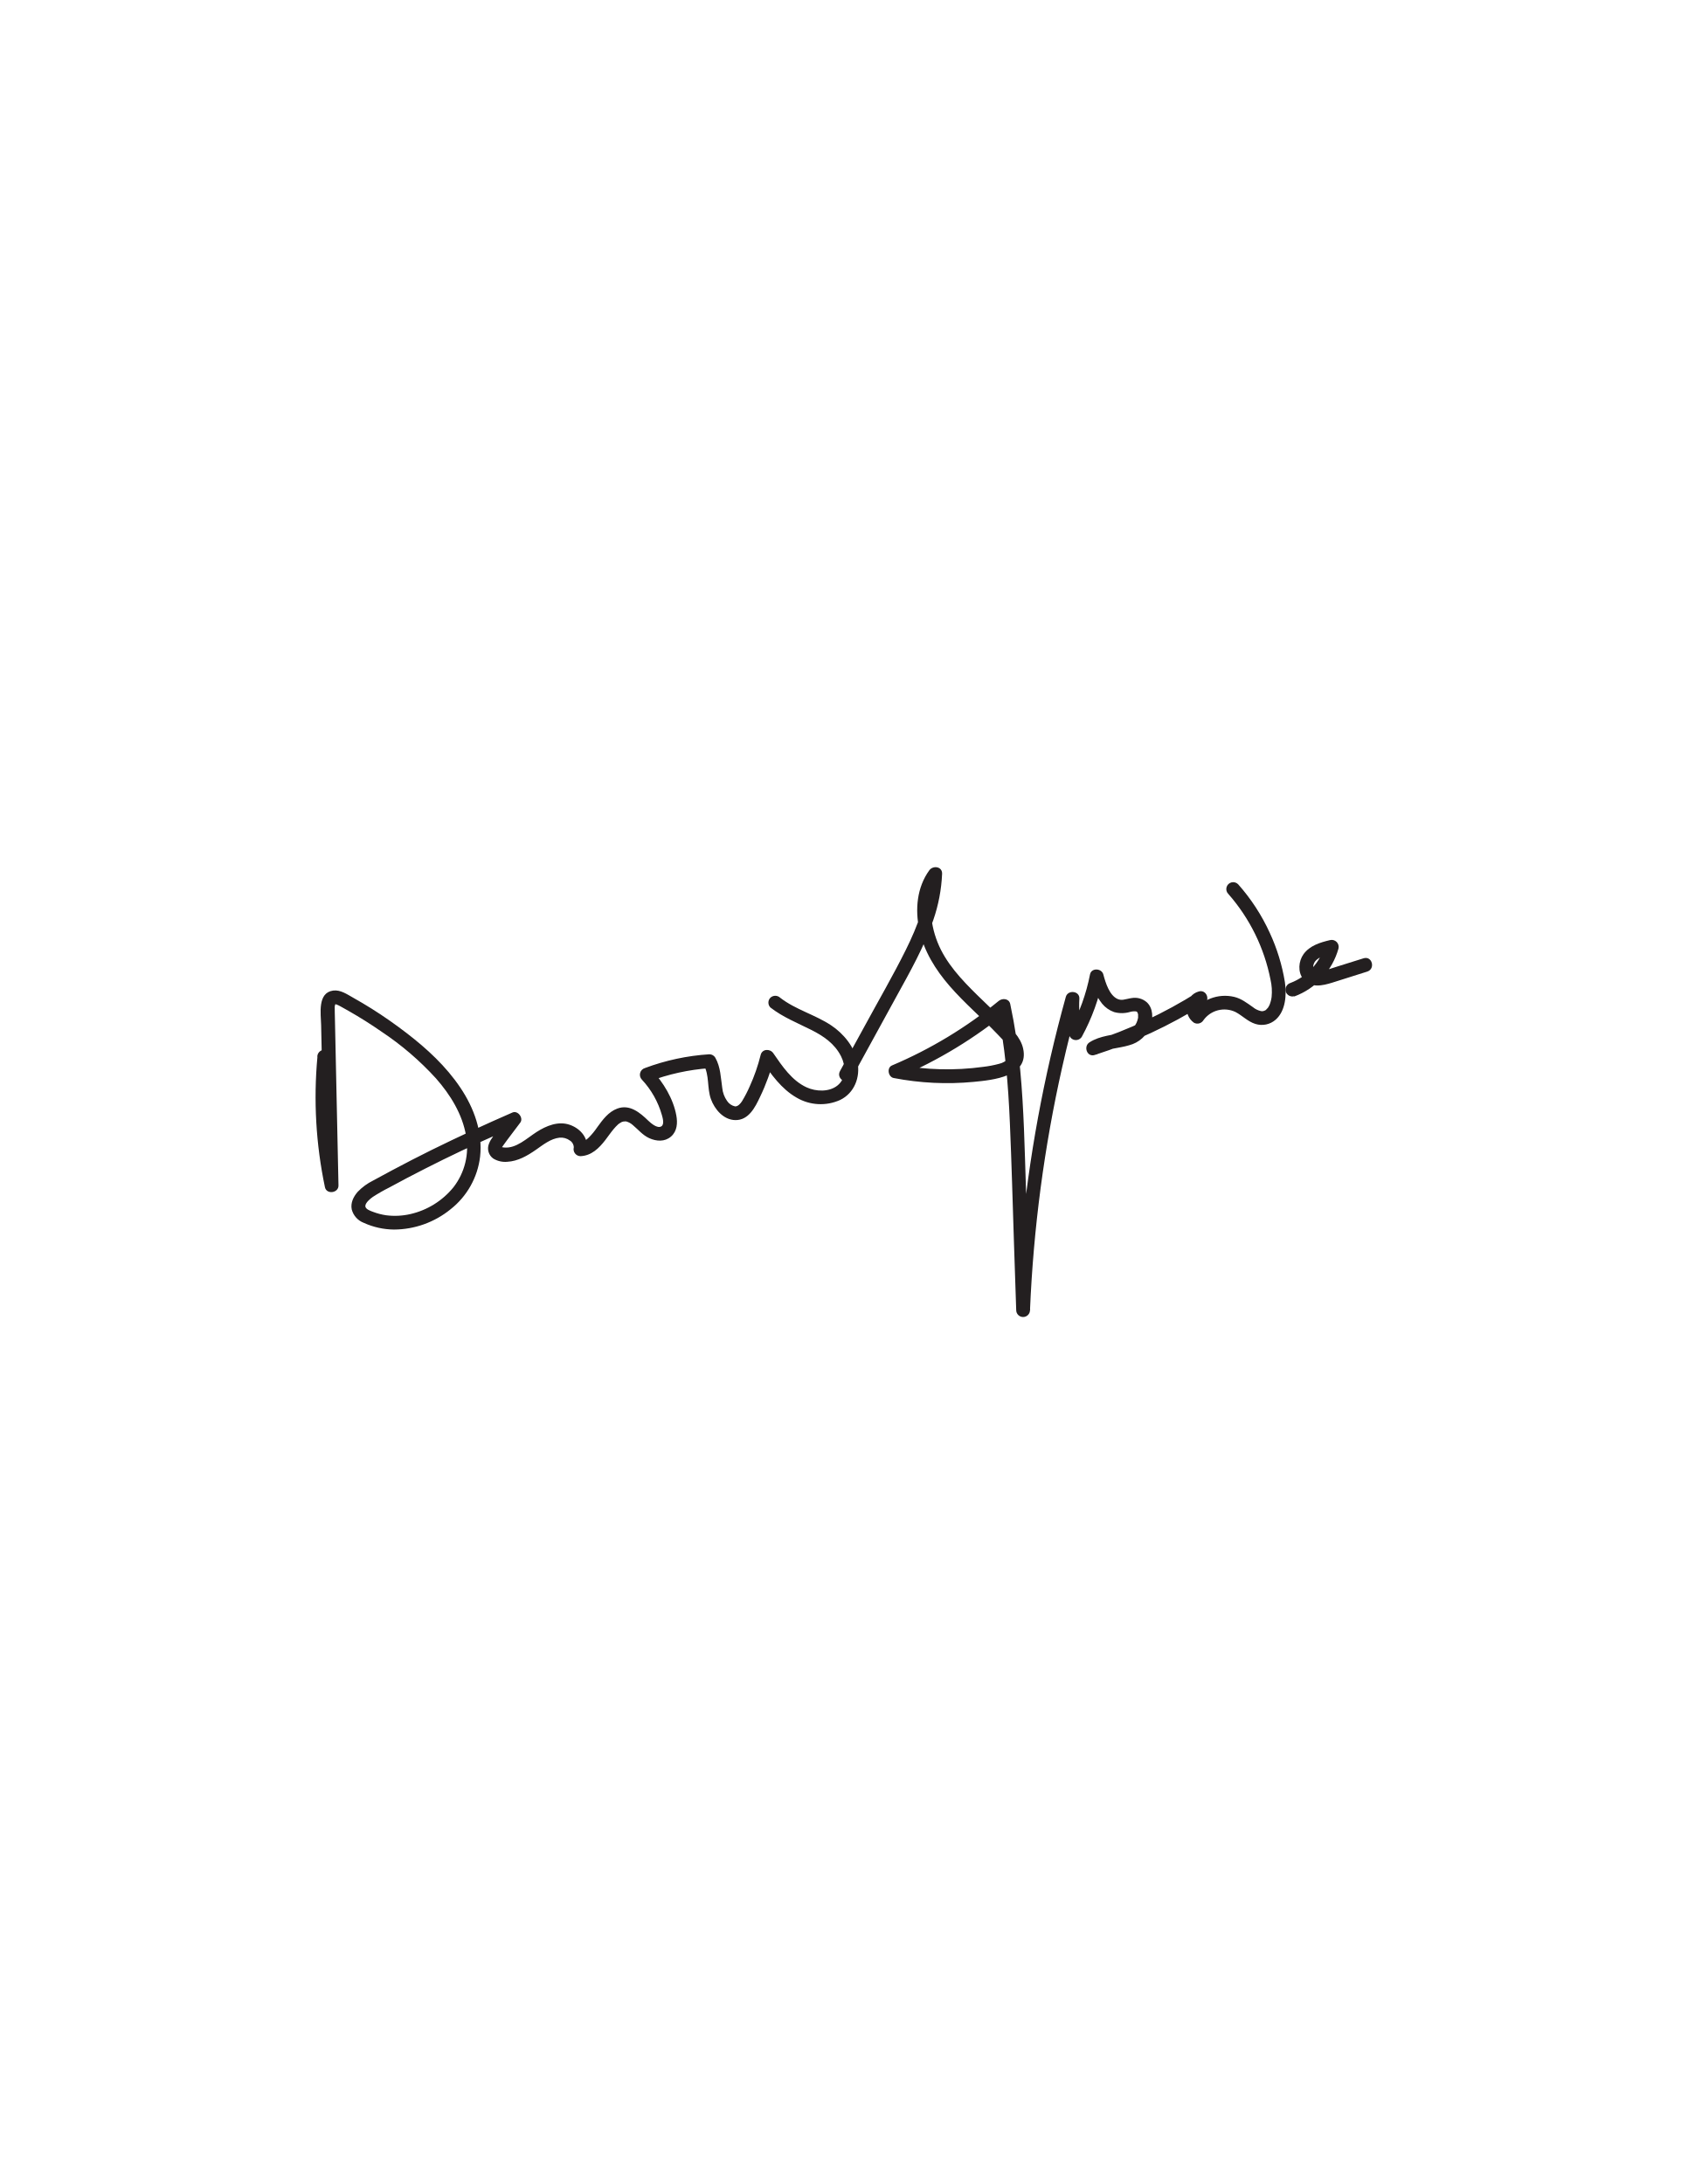
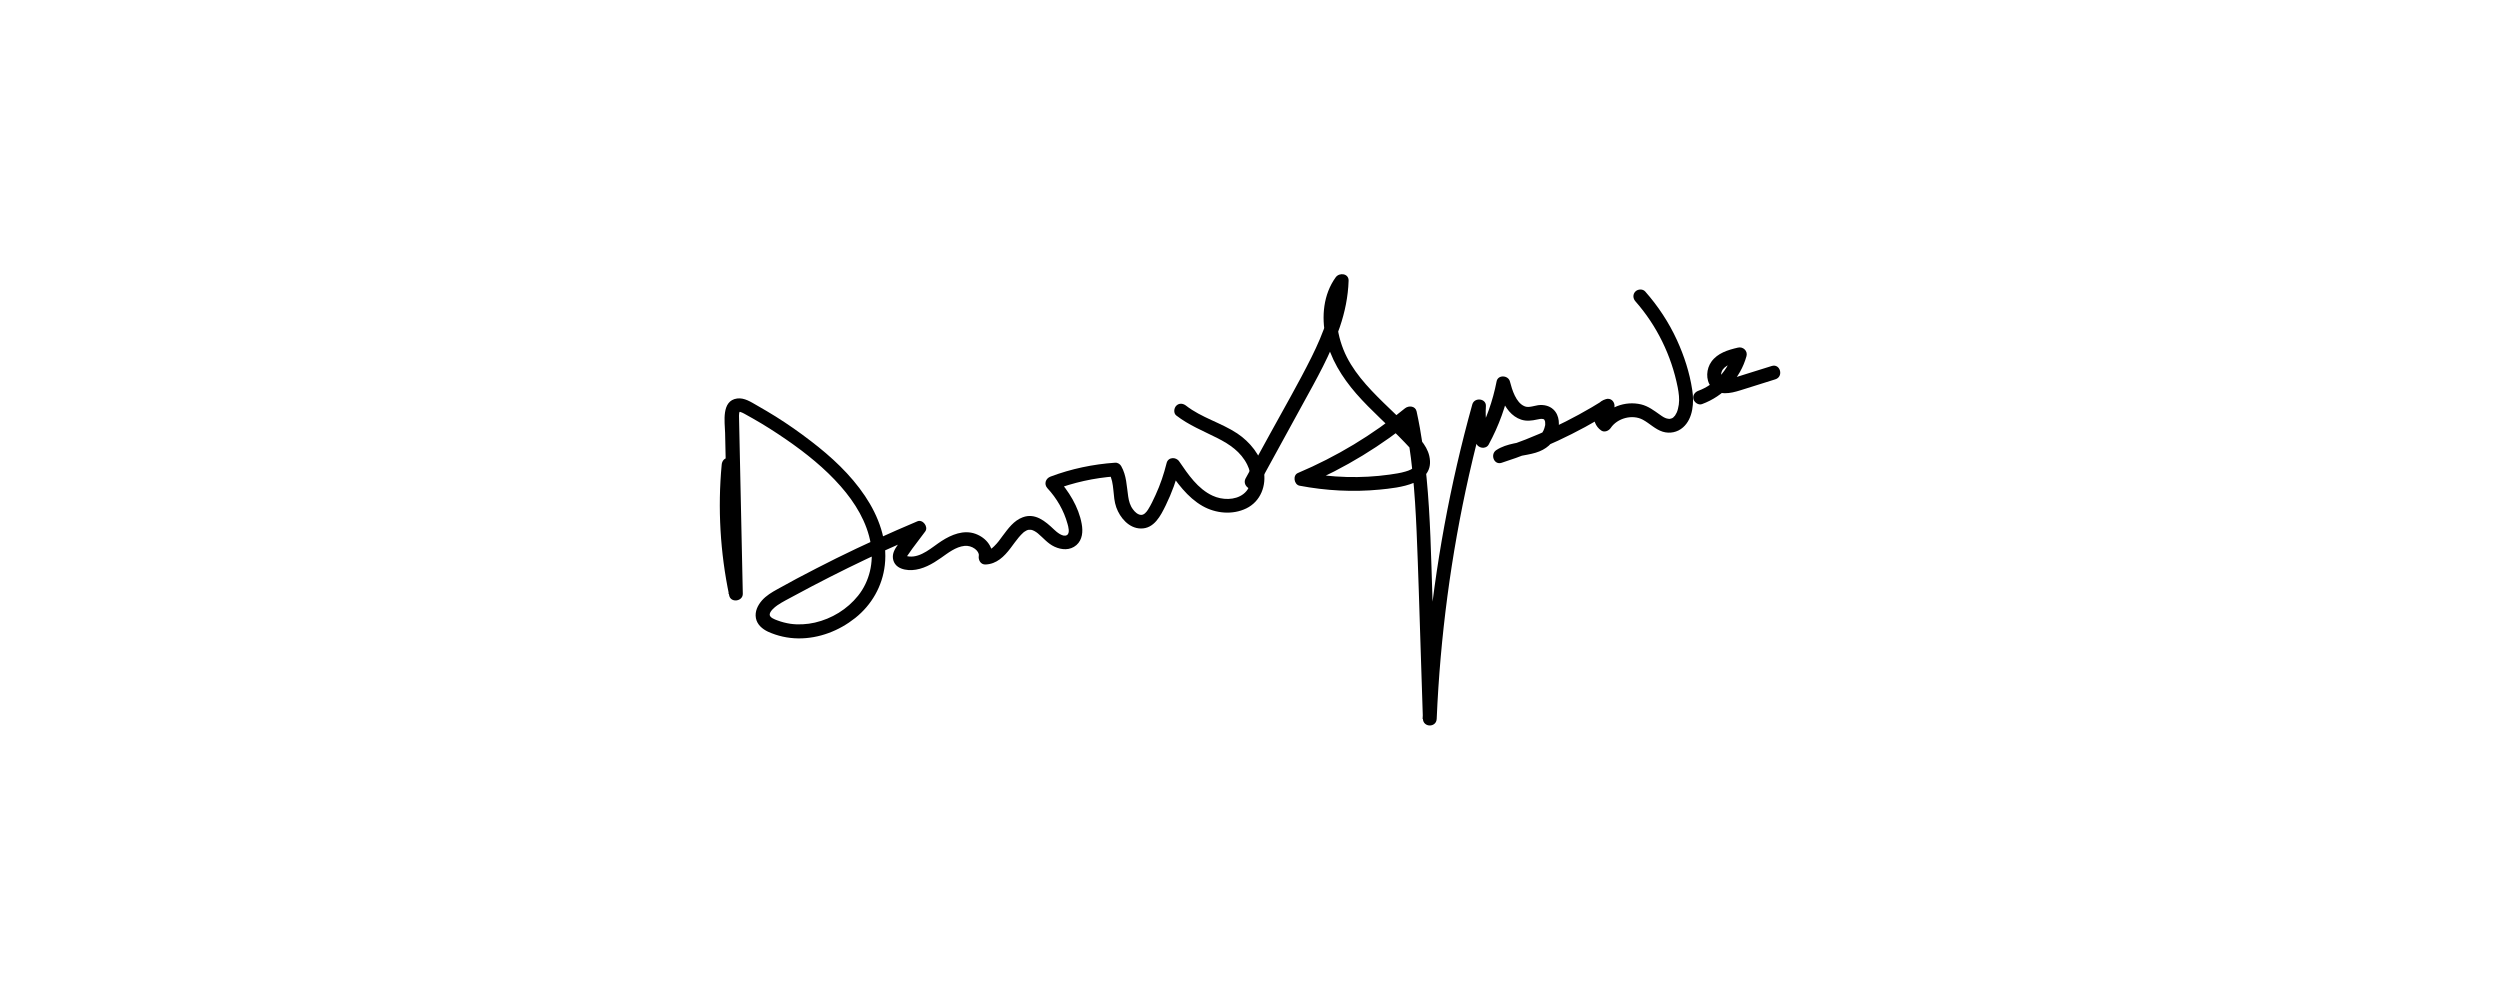
- <svg xmlns="http://www.w3.org/2000/svg" id="Layer_1" data-name="Layer 1" viewBox="0 0 612 792">
-   <defs>
-     <style>.cls-1{fill:#231f20;}</style>
-   </defs>
-   <path class="cls-1" d="M115.1,383.22a158.82,158.82,0,0,0,2.72,47.3c.58,2.77,5,2.13,4.91-.66l-1.3-60.94c0-1.12-.09-2.26-.06-3.38a2.79,2.79,0,0,1,.29-1.49c-.25.25-.11.05.26.18a9.48,9.48,0,0,1,1.38.63c1,.54,2,1.11,3,1.68q6.23,3.54,12.1,7.62a106.61,106.61,0,0,1,19.68,16.9C163.3,397,167.65,404,169,411.89a23.56,23.56,0,0,1-4.6,18.68,28.21,28.21,0,0,1-15.6,9.7,25,25,0,0,1-8.82.43,22.89,22.89,0,0,1-4.73-1.24c-1-.37-2.86-1-2.78-2.17s1.73-2.56,2.72-3.25a62.83,62.83,0,0,1,6-3.43q6.42-3.5,12.93-6.8,13.14-6.69,26.64-12.61,3.21-1.41,6.45-2.77l-2.83-3.68-3.68,4.89c-1.22,1.63-2.7,3.22-3.42,5.14a4.52,4.52,0,0,0,1.57,5.35,8.28,8.28,0,0,0,5.06,1.18c3.92-.21,7.35-2.22,10.49-4.41,2.52-1.76,5.3-4,8.48-4.34a5.43,5.43,0,0,1,3.77,1.05,2.9,2.9,0,0,1,1.4,2.49,2.54,2.54,0,0,0,2.41,3.17c4-.16,6.74-2.88,9.05-5.88,1.05-1.37,2.09-2.89,3-3.95a16.61,16.61,0,0,1,1.58-1.67s.56-.45.28-.24.32-.21.3-.19l.37-.23.39-.2-.1,0a5.93,5.93,0,0,1,.94-.26c-.54.1.49,0,.68,0a5.78,5.78,0,0,1,2.46,1.3c2,1.66,3.59,3.69,6,4.79,2.6,1.18,5.61,1.39,7.89-.58s2.42-5,1.93-7.66c-1.1-6.09-4.73-12-8.88-16.46l-1.1,4.18a77.29,77.29,0,0,1,22.05-4.86l-2.16-1.24c2.15,3.78,1.19,8.43,2.63,12.43,1.34,3.73,4.56,7.55,8.82,7.64,4.88.09,7.23-4.66,9-8.42a72.72,72.72,0,0,0,5.05-13.93l-4.57.6c3.52,5.12,7.25,10.44,12.75,13.59a17.18,17.18,0,0,0,15.81.86c5.19-2.53,7.35-8.26,6.3-13.72s-5-10.31-9.58-13.36c-5.85-3.87-12.91-5.68-18.47-10a2.58,2.58,0,0,0-3.54,0,2.53,2.53,0,0,0,0,3.54c4.51,3.51,9.71,5.57,14.78,8.11,4.5,2.26,8.52,5,10.84,9.59,1.74,3.48,2,8-1.36,10.64-3,2.36-7.73,2.19-11.14.62-5.34-2.45-8.85-7.7-12.07-12.38-1.16-1.69-4-1.62-4.57.59a65.55,65.55,0,0,1-4,11.49,45.31,45.31,0,0,1-2.73,5.27c-.58.93-1.53,2-2.56,1.94a4.62,4.62,0,0,1-2.91-2,9.8,9.8,0,0,1-1.73-4.66c-.57-3.78-.58-7.56-2.52-11a2.48,2.48,0,0,0-2.16-1.24,81.45,81.45,0,0,0-23.38,5,2.53,2.53,0,0,0-1.1,4.18,31.47,31.47,0,0,1,7.27,12.87c.28,1,1,3.4-.23,4.1-1.45.86-3.75-1.16-4.71-2.07-3-2.91-6.74-6.08-11.25-4.38-3.21,1.2-5.25,4-7.21,6.7a25.66,25.66,0,0,1-3.09,3.78,5.32,5.32,0,0,1-1.55,1.17s-.64.31-.31.17-.37.12-.45.14l-.44.11q-.27,0,.09,0l-.47,0,2.41,3.16c.74-4.34-2.09-7.86-6.07-9.31-4.24-1.53-8.65.3-12.21,2.6s-7.33,6-11.74,5.59c-.31,0-.65-.15-.94-.16-.35-.23-.37-.2-.06.08,0,.58.08.6.17.07.68-.9,1.29-1.86,2-2.77l4.71-6.25c1.25-1.66-.86-4.5-2.82-3.67Q171,409.88,156.54,417q-7.18,3.56-14.27,7.34c-2.33,1.24-4.64,2.5-7,3.78a20,20,0,0,0-5.59,4.1c-1.53,1.77-2.61,3.95-2.15,6.34a7.13,7.13,0,0,0,4.38,4.89,27,27,0,0,0,10.93,2.43,32.69,32.69,0,0,0,20.54-7.36,28.54,28.54,0,0,0,10.7-19.07c1-8.9-2.24-17.72-7.14-25-5.22-7.79-12.13-14.15-19.53-19.84-4.08-3.14-8.31-6.1-12.67-8.84q-3.33-2.08-6.75-4c-2.17-1.23-4.6-2.91-7.21-2.55-5.73.8-4.43,8.42-4.34,12.44l.35,16.66.71,33.33.18,8.21,4.91-.67a154.22,154.22,0,0,1-2.54-46,2.51,2.51,0,0,0-2.5-2.5,2.55,2.55,0,0,0-2.5,2.5Z" />
-   <path class="cls-1" d="M308.86,390.9,325,361.44c4.95-9,10.1-18.06,13.42-27.85a58.92,58.92,0,0,0,3.18-16.72c.1-2.69-3.31-3.12-4.65-1.26-4.49,6.2-5.18,14.16-3.63,21.49,1.65,7.8,5.88,14.56,11.05,20.51,5.44,6.27,11.81,11.63,17.52,17.65,1.75,1.84,5.86,5.7,3.79,8.53a6.5,6.5,0,0,1-3.46,2,39.16,39.16,0,0,1-5.79,1.1,96.09,96.09,0,0,1-31.06-.82l.6,4.57a162.7,162.7,0,0,0,39.69-24.17l-4.18-1.1c3,13.81,4.1,27.93,4.7,42,.62,14.37,1,28.75,1.47,43.13l.82,24.6a2.5,2.5,0,0,0,5,0,496.09,496.09,0,0,1,11.65-88q2.75-12.22,6.11-24.29l-4.91-.66a40.67,40.67,0,0,0,1.37,13.22,2.53,2.53,0,0,0,4.57.6A74.55,74.55,0,0,0,400,354.55h-4.83a24,24,0,0,0,4.48,9.46,9.85,9.85,0,0,0,4.3,3,10.47,10.47,0,0,0,5.82-.05,5.65,5.65,0,0,1,2.11-.19c.07,0,.52.2.26.07s.08.07.1.08c.41.27.09.05,0,0,.34.21,0-.11.08.06s.34.69.18.26c0,.11.24.95.16.44a5.77,5.77,0,0,1,0,.83c0,.13,0,.25,0,.37,0,.76.06-.22,0,.21-.54,2.74-1.91,4.2-4.68,5.05-4.35,1.32-9,1.31-12.95,3.86-2.28,1.48-.89,5.48,1.93,4.57a175.91,175.91,0,0,0,39.64-18.46c2.36-1.49.87-5.35-1.92-4.57-5.07,1.4-5.91,8.44-1.76,11.34a2.56,2.56,0,0,0,3.43-.9A9.34,9.34,0,0,1,448,367c2.5,1.32,4.45,3.46,7.21,4.32a7.63,7.63,0,0,0,7.34-1.55c3.67-3.23,4-9.14,3.34-13.63a68.67,68.67,0,0,0-5.48-17.86,70.78,70.78,0,0,0-11.47-17.61,2.5,2.5,0,1,0-3.53,3.54,66.51,66.51,0,0,1,15.27,31.06,19.19,19.19,0,0,1,.4,6.26,11.58,11.58,0,0,1-.75,2.88,9.14,9.14,0,0,1-.66,1.16c.15-.21-.81.78-.55.59a2.18,2.18,0,0,1-.79.41,1.7,1.7,0,0,1-1.06.1,6.9,6.9,0,0,1-3-1.46c-2.17-1.51-4.16-3.08-6.78-3.71a14.55,14.55,0,0,0-15.36,6l3.42-.9c.29.21-.19-.31,0,0-.37-.64.09.38-.16-.32s-.05.25-.07-.35c0,0,.07-.77,0-.37a1.71,1.71,0,0,1,.45-1.05c-.2.3.26-.15.06,0,.1-.07,0,0,.29-.1l-1.93-4.57a170.73,170.73,0,0,1-38.45,18l1.92,4.57c3.5-2.27,7.87-2.17,11.76-3.36a11.22,11.22,0,0,0,7.74-7c1-2.79,1-6.46-1.36-8.61a6.61,6.61,0,0,0-5.49-1.5c-1,.13-2,.45-3,.59a3.71,3.71,0,0,1-2.08-.26c-2.94-1.3-4.36-5.82-5.17-8.9-.61-2.29-4.35-2.49-4.83,0A70,70,0,0,1,388,373.46l4.56.6a36.4,36.4,0,0,1-1.19-11.89c.18-2.86-4.17-3.34-4.91-.67a503.72,503.72,0,0,0-16.22,88.17q-1.18,12.7-1.72,25.46h5L372,430.89c-.47-14.27-.73-28.58-2.07-42.81a203,203,0,0,0-3.63-24c-.43-2-2.83-2.21-4.18-1.1a158.49,158.49,0,0,1-38.67,23.38c-2,.83-1.41,4.19.59,4.57a101.73,101.73,0,0,0,29,1.4c6.86-.67,20.24-1.88,17.93-12.14-.94-4.19-4.55-7.48-7.45-10.41s-6.12-5.93-9.16-8.91c-5.68-5.58-11.43-11.65-14.41-19.16s-3.69-16.58,1.33-23.54l-4.66-1.26c-.35,9.73-3.91,18.95-8.19,27.58-4.68,9.42-10,18.55-15,27.77l-8.85,16.15c-1.55,2.83,2.77,5.35,4.32,2.53Z" />
-   <path class="cls-1" d="M469.26,361.37A26,26,0,0,0,485.32,344a2.53,2.53,0,0,0-3.08-3.08c-3.56.84-7.36,2-9.59,5.1-1.84,2.58-2.12,6.46-.13,9,2.66,3.43,7.05,2.42,10.6,1.31l12.64-4c3.06-1,1.75-5.79-1.33-4.82l-9.83,3.08c-1.5.47-3,1-4.52,1.4-1,.28-2.32.72-3.29.21-.5-.26-.62-.7-.65-1.34a3.63,3.63,0,0,1,.63-2.11c1.47-2,4.55-2.54,6.8-3.06l-3.07-3.08a20.73,20.73,0,0,1-12.57,13.84,2.56,2.56,0,0,0-1.75,3.07,2.53,2.53,0,0,0,3.08,1.75Z" />
+ <svg xmlns="http://www.w3.org/2000/svg" xmlns:xlink="http://www.w3.org/1999/xlink" version="1.1" id="Layer_1" x="0px" y="0px" viewBox="0 0 250 100" style="enable-background:new 0 0 250 100;" xml:space="preserve">
+   <style type="text/css">
+ 	.st0{clip-path:url(#SVGID_2_);}
+ 	.st1{clip-path:url(#SVGID_4_);}
+ </style>
+   <g id="Artwork_1_1_">
+     <g>
+       <defs>
+         <rect id="SVGID_1_" x="71.98" y="27.43" width="106.04" height="45.14" />
+       </defs>
+       <clipPath id="SVGID_2_">
+         <use xlink:href="#SVGID_1_" style="overflow:visible;" />
+       </clipPath>
+       <g class="st0">
+         <defs>
+           <rect id="SVGID_3_" x="71.98" y="27.43" width="106.04" height="45.14" />
+         </defs>
+         <clipPath id="SVGID_4_">
+           <use xlink:href="#SVGID_3_" style="overflow:visible;" />
+         </clipPath>
+         <path class="st1" d="M72.17,46.46c-0.41,4.37-0.15,8.79,0.75,13.09c0.16,0.77,1.38,0.59,1.36-0.18     c-0.12-5.62-0.24-11.24-0.36-16.87c-0.01-0.31-0.02-0.63-0.02-0.94c0-0.14,0.02-0.35,0.08-0.41c-0.07,0.07-0.03,0.01,0.07,0.05     c0.14,0.05,0.26,0.1,0.38,0.17c0.28,0.15,0.56,0.31,0.84,0.47c1.15,0.65,2.26,1.36,3.35,2.11c1.97,1.36,3.86,2.87,5.45,4.68     c1.44,1.64,2.64,3.59,3.01,5.77c0.31,1.83-0.12,3.73-1.27,5.17c-1.09,1.36-2.63,2.3-4.32,2.69c-0.78,0.18-1.67,0.23-2.44,0.12     c-0.45-0.07-0.89-0.18-1.31-0.34c-0.27-0.1-0.79-0.28-0.77-0.6c0.02-0.32,0.48-0.71,0.75-0.9c0.52-0.36,1.11-0.64,1.67-0.95     c1.18-0.64,2.38-1.27,3.58-1.88c2.42-1.23,4.88-2.4,7.37-3.49c0.59-0.26,1.19-0.52,1.78-0.77c-0.26-0.34-0.52-0.68-0.78-1.02     c-0.34,0.45-0.68,0.9-1.02,1.35c-0.34,0.45-0.75,0.89-0.95,1.42c-0.2,0.54-0.05,1.15,0.43,1.48c0.39,0.27,0.93,0.35,1.4,0.33     c1.08-0.06,2.03-0.61,2.9-1.22c0.7-0.49,1.47-1.11,2.35-1.2c0.37-0.04,0.74,0.07,1.04,0.29c0.24,0.18,0.43,0.45,0.39,0.69     c-0.07,0.42,0.18,0.9,0.67,0.88c1.11-0.04,1.87-0.8,2.5-1.63c0.29-0.38,0.58-0.8,0.83-1.09c0.14-0.16,0.28-0.32,0.44-0.46     c-0.01,0.01,0.15-0.13,0.08-0.07c-0.08,0.06,0.09-0.06,0.08-0.05c0.03-0.02,0.07-0.04,0.1-0.06c0.04-0.02,0.07-0.04,0.11-0.06     c-0.07,0.03-0.07,0.03-0.03,0.01c0.08-0.03,0.17-0.06,0.26-0.07c-0.15,0.03,0.14,0,0.19,0.01c0.2,0.03,0.49,0.2,0.68,0.36     c0.55,0.46,0.99,1.02,1.66,1.33c0.72,0.33,1.55,0.39,2.19-0.16c0.61-0.53,0.67-1.37,0.53-2.12c-0.3-1.69-1.31-3.32-2.46-4.56     c-0.1,0.39-0.2,0.77-0.31,1.16c1.96-0.74,4.01-1.2,6.1-1.35c-0.2-0.11-0.4-0.23-0.6-0.34c0.59,1.05,0.33,2.33,0.73,3.44     c0.37,1.03,1.26,2.09,2.44,2.11c1.35,0.03,2-1.29,2.51-2.33c0.6-1.23,1.07-2.52,1.4-3.85c-0.42,0.06-0.84,0.11-1.26,0.17     c0.97,1.42,2.01,2.89,3.53,3.76c1.32,0.75,3,0.91,4.38,0.24c1.44-0.7,2.03-2.29,1.74-3.8c-0.29-1.53-1.38-2.85-2.65-3.7     c-1.62-1.07-3.57-1.57-5.11-2.77c-0.29-0.23-0.69-0.29-0.98,0c-0.24,0.24-0.3,0.75,0,0.98c1.25,0.97,2.69,1.54,4.09,2.25     c1.25,0.63,2.36,1.38,3,2.66c0.48,0.96,0.56,2.22-0.38,2.94c-0.84,0.65-2.14,0.61-3.08,0.17c-1.48-0.68-2.45-2.13-3.34-3.43     c-0.32-0.47-1.11-0.45-1.26,0.17c-0.27,1.09-0.63,2.16-1.1,3.18c-0.23,0.5-0.46,1-0.75,1.46c-0.16,0.26-0.42,0.56-0.71,0.54     c-0.33-0.02-0.62-0.3-0.8-0.55c-0.29-0.38-0.41-0.82-0.48-1.29c-0.16-1.05-0.16-2.09-0.7-3.04c-0.11-0.2-0.36-0.36-0.6-0.34     c-2.21,0.15-4.4,0.61-6.47,1.39c-0.49,0.18-0.68,0.75-0.31,1.16c0.94,1.01,1.65,2.24,2.01,3.56c0.08,0.28,0.27,0.94-0.06,1.13     c-0.4,0.24-1.04-0.32-1.3-0.57c-0.85-0.81-1.87-1.68-3.12-1.21c-0.89,0.33-1.45,1.12-2,1.85c-0.3,0.41-0.48,0.68-0.86,1.05     c-0.18,0.18-0.19,0.18-0.43,0.32c0.01,0-0.18,0.09-0.09,0.05c0.07-0.03-0.1,0.03-0.12,0.04c-0.04,0.01-0.08,0.02-0.12,0.03     c-0.05,0.01-0.04,0.01,0.03,0c-0.04,0-0.09,0.01-0.13,0.01c0.22,0.29,0.44,0.58,0.67,0.88c0.2-1.2-0.58-2.18-1.68-2.58     c-1.17-0.42-2.39,0.08-3.38,0.72c-0.95,0.61-2.03,1.67-3.25,1.55c-0.09-0.01-0.18-0.04-0.26-0.04c-0.1-0.06-0.1-0.06-0.02,0.02     c0,0.16,0.02,0.17,0.05,0.02c0.19-0.25,0.36-0.52,0.54-0.77c0.43-0.58,0.87-1.15,1.3-1.73c0.35-0.46-0.24-1.25-0.78-1.02     c-2.74,1.16-5.46,2.39-8.13,3.71c-1.33,0.66-2.64,1.34-3.95,2.03c-0.64,0.34-1.28,0.69-1.92,1.05c-0.56,0.31-1.12,0.64-1.55,1.13     c-0.42,0.49-0.72,1.09-0.6,1.76c0.12,0.65,0.64,1.09,1.21,1.36c0.95,0.43,1.98,0.66,3.03,0.67c2.07,0.02,4.08-0.76,5.69-2.04     c1.65-1.31,2.72-3.19,2.96-5.28c0.29-2.46-0.62-4.9-1.98-6.92c-1.45-2.16-3.36-3.92-5.41-5.49c-1.13-0.87-2.3-1.69-3.51-2.45     c-0.61-0.38-1.24-0.75-1.87-1.11c-0.6-0.34-1.27-0.8-2-0.7c-1.59,0.22-1.23,2.33-1.2,3.44c0.03,1.54,0.07,3.08,0.1,4.61     c0.07,3.07,0.13,6.15,0.2,9.23c0.02,0.76,0.03,1.51,0.05,2.27c0.45-0.06,0.91-0.12,1.36-0.18c-0.87-4.18-1.1-8.47-0.7-12.73     c0.03-0.37-0.34-0.69-0.69-0.69C72.46,45.77,72.2,46.09,72.17,46.46" />
+         <path class="st1" d="M125.8,48.58l4.47-8.16c1.37-2.5,2.8-5,3.71-7.71c0.51-1.49,0.83-3.05,0.88-4.63     c0.03-0.74-0.92-0.86-1.29-0.35c-1.24,1.72-1.43,3.92-1.01,5.95c0.46,2.16,1.63,4.03,3.06,5.68c1.51,1.73,3.27,3.22,4.85,4.88     c0.48,0.51,1.62,1.58,1.05,2.36c-0.22,0.3-0.61,0.45-0.96,0.55c-0.52,0.16-1.07,0.23-1.6,0.31c-2.85,0.4-5.77,0.31-8.6-0.23     c0.06,0.42,0.11,0.84,0.17,1.27c3.97-1.69,7.66-3.95,10.99-6.69c-0.39-0.1-0.77-0.2-1.16-0.31c0.84,3.82,1.13,7.73,1.3,11.63     c0.17,3.98,0.28,7.96,0.41,11.94c0.07,2.27,0.15,4.54,0.22,6.81c0.03,0.89,1.35,0.89,1.38,0c0.35-8.2,1.43-16.36,3.23-24.36     c0.51-2.25,1.07-4.5,1.69-6.72c-0.45-0.06-0.91-0.12-1.36-0.18c-0.08,1.23,0.06,2.47,0.38,3.66c0.15,0.56,0.98,0.69,1.26,0.17     c1.01-1.86,1.74-3.86,2.14-5.93h-1.33c0.25,0.94,0.61,1.87,1.24,2.62c0.32,0.37,0.73,0.67,1.19,0.82     c0.53,0.18,1.07,0.11,1.61-0.01c0.2-0.05,0.39-0.08,0.58-0.05c0.02,0,0.14,0.06,0.07,0.02c-0.07-0.03,0.02,0.02,0.03,0.02     c0.11,0.07,0.02,0.01,0,0c0.1,0.06-0.01-0.03,0.02,0.02c0.03,0.04,0.09,0.19,0.05,0.07c0.01,0.03,0.07,0.26,0.04,0.12     c0.01,0.08,0.01,0.16,0.01,0.23c0,0.03,0,0.07,0,0.1c-0.01,0.21,0.02-0.06-0.01,0.06c-0.15,0.76-0.53,1.16-1.3,1.4     c-1.2,0.37-2.5,0.36-3.58,1.07c-0.63,0.41-0.25,1.52,0.53,1.27c3.85-1.24,7.55-2.96,10.97-5.11c0.65-0.41,0.24-1.48-0.53-1.26     c-1.4,0.39-1.64,2.34-0.48,3.14c0.32,0.22,0.75,0.04,0.95-0.25c0.66-0.99,2.16-1.39,3.21-0.83c0.69,0.37,1.23,0.96,1.99,1.2     c0.71,0.22,1.48,0.06,2.03-0.43c1.02-0.89,1.12-2.53,0.92-3.77c-0.26-1.71-0.8-3.37-1.52-4.95c-0.81-1.77-1.89-3.41-3.18-4.87     c-0.25-0.28-0.73-0.25-0.98,0c-0.28,0.28-0.25,0.7,0,0.98c2.14,2.43,3.6,5.42,4.23,8.6c0.11,0.58,0.19,1.16,0.11,1.73     c-0.04,0.26-0.11,0.59-0.21,0.8c-0.03,0.07-0.12,0.23-0.18,0.32c0.04-0.06-0.22,0.22-0.15,0.16c-0.11,0.08-0.16,0.1-0.22,0.11     c-0.14,0.04-0.13,0.05-0.29,0.03c-0.31-0.03-0.59-0.23-0.84-0.41c-0.6-0.42-1.15-0.85-1.88-1.03c-1.61-0.38-3.33,0.28-4.25,1.65     c0.32-0.08,0.63-0.17,0.95-0.25c0.08,0.06-0.05-0.09,0,0c-0.1-0.18,0.02,0.11-0.05-0.09c-0.06-0.15-0.01,0.07-0.02-0.1     c0-0.01,0.02-0.21,0-0.1c0.03-0.15,0.02-0.13,0.12-0.29c-0.06,0.08,0.07-0.04,0.02,0c0.03-0.02,0-0.01,0.08-0.03     c-0.18-0.42-0.36-0.84-0.53-1.26c-3.33,2.09-6.9,3.77-10.64,4.97c0.18,0.42,0.36,0.84,0.53,1.26c0.97-0.63,2.18-0.6,3.25-0.93     c1.03-0.31,1.76-0.93,2.14-1.94c0.29-0.77,0.27-1.79-0.38-2.39c-0.41-0.38-0.98-0.49-1.52-0.42c-0.28,0.04-0.54,0.13-0.82,0.16     c-0.22,0.03-0.4,0.01-0.57-0.07c-0.82-0.36-1.21-1.61-1.43-2.47c-0.17-0.63-1.2-0.69-1.33,0c-0.38,1.96-1.05,3.85-2,5.6     c0.42,0.06,0.84,0.11,1.26,0.17c-0.29-1.08-0.4-2.18-0.33-3.29c0.05-0.79-1.15-0.92-1.36-0.18c-2.22,7.98-3.72,16.16-4.49,24.41     c-0.22,2.34-0.38,4.7-0.48,7.05h1.38c-0.13-4.08-0.27-8.16-0.4-12.25c-0.13-3.95-0.2-7.91-0.58-11.85     c-0.21-2.23-0.52-4.46-1-6.66c-0.12-0.55-0.78-0.61-1.16-0.31c-3.23,2.66-6.86,4.84-10.71,6.47c-0.54,0.23-0.39,1.16,0.16,1.27     c2.64,0.5,5.34,0.65,8.02,0.39c1.9-0.19,5.6-0.52,4.96-3.36c-0.26-1.16-1.26-2.07-2.06-2.88c-0.83-0.84-1.69-1.64-2.54-2.47     c-1.57-1.54-3.16-3.22-3.99-5.3c-0.84-2.12-1.02-4.59,0.37-6.52c-0.43-0.12-0.86-0.23-1.29-0.35c-0.1,2.69-1.08,5.25-2.27,7.64     c-1.3,2.61-2.76,5.13-4.16,7.69c-0.82,1.49-1.63,2.98-2.45,4.47C124.18,48.67,125.37,49.37,125.8,48.58" />
+         <path class="st1" d="M170.2,40.41c2.15-0.79,3.84-2.58,4.45-4.8c0.14-0.52-0.34-0.97-0.85-0.85c-0.99,0.23-2.04,0.54-2.66,1.41     c-0.51,0.71-0.59,1.79-0.04,2.5c0.74,0.95,1.95,0.67,2.94,0.36c1.17-0.37,2.33-0.73,3.5-1.1c0.85-0.27,0.49-1.6-0.37-1.33     c-0.91,0.28-1.81,0.57-2.72,0.85c-0.42,0.13-0.83,0.27-1.25,0.39c-0.27,0.08-0.64,0.2-0.91,0.06c-0.14-0.07-0.17-0.19-0.18-0.37     c-0.01-0.19,0.06-0.43,0.17-0.58c0.41-0.56,1.26-0.7,1.88-0.85c-0.28-0.28-0.57-0.57-0.85-0.85c-0.48,1.73-1.79,3.21-3.48,3.83     c-0.35,0.13-0.59,0.47-0.48,0.85C169.45,40.26,169.85,40.54,170.2,40.41" />
+       </g>
+     </g>
+   </g>
</svg>
